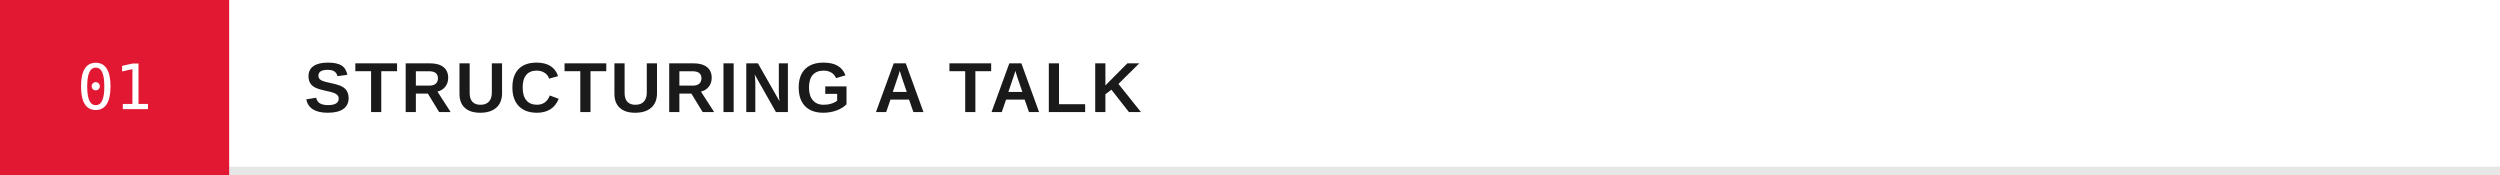
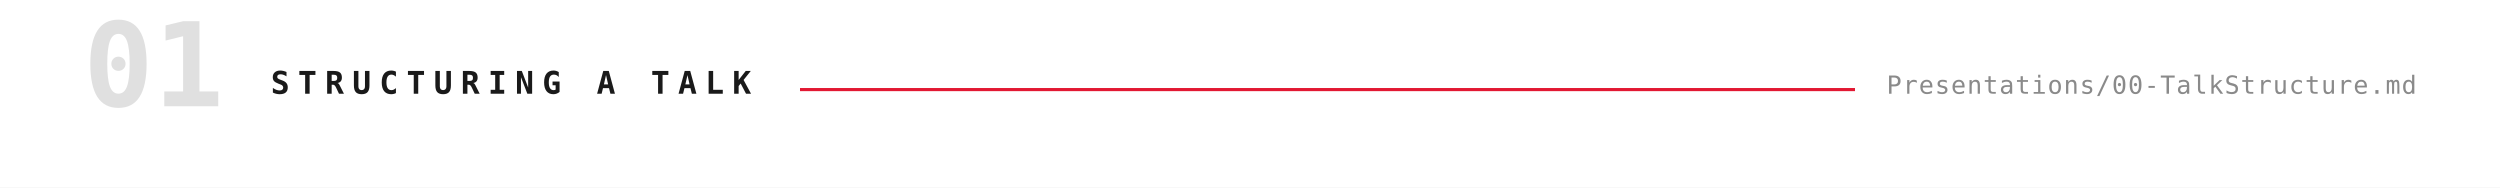
- <svg xmlns="http://www.w3.org/2000/svg" viewBox="0 0 1200 84" width="1200" height="84" role="img" aria-label="01 — Structuring a Talk">
-   <rect x="0" y="0" width="1200" height="84" fill="#FFFFFF" />
-   <rect x="0" y="80" width="1200" height="4" fill="#E6E6E6" />
-   <rect x="0" y="0" width="110" height="84" fill="#E21833" />
-   <text x="55.0" y="42.0" font-family="'Monaspace Neon','SF Mono',Menlo,Consolas,monospace" font-size="30" font-weight="500" fill="#FFFFFF" text-anchor="middle" dominant-baseline="central">01</text>
-   <text x="146" y="42.0" font-family="'Helvetica Neue Condensed','Helvetica Neue',Arial,sans-serif" font-size="34" font-weight="700" letter-spacing="1.5" fill="#1a1a1a" text-anchor="start" dominant-baseline="central">STRUCTURING A TALK</text>
+ <svg xmlns="http://www.w3.org/2000/svg" viewBox="0 0 1200 90" width="1200" height="90" role="img" aria-label="01 — Structuring a Talk">
+   <rect x="0" y="0" width="1200" height="90" fill="#FFFFFF" />
+   <text x="40" y="51.0" font-family="ui-monospace,'Monaspace Neon','SF Mono',Menlo,Consolas,monospace" font-size="56" font-weight="600" fill="#E0E0E0">01</text>
+   <text x="130" y="45.0" font-family="ui-monospace,'Monaspace Neon','SF Mono',Menlo,Consolas,monospace" font-size="15" font-weight="600" letter-spacing="4" fill="#1a1a1a">STRUCTURING A TALK</text>
+   <line x1="384.0" y1="43.0" x2="890.4" y2="43.0" stroke="#E21833" stroke-width="1.5" />
+   <text x="1160" y="45.0" font-family="ui-monospace,'Monaspace Neon','SF Mono',Menlo,Consolas,monospace" font-size="12" letter-spacing="0.5" fill="#8a8a8a" text-anchor="end">Presentations/00-TalkStructure.md</text>
</svg>
